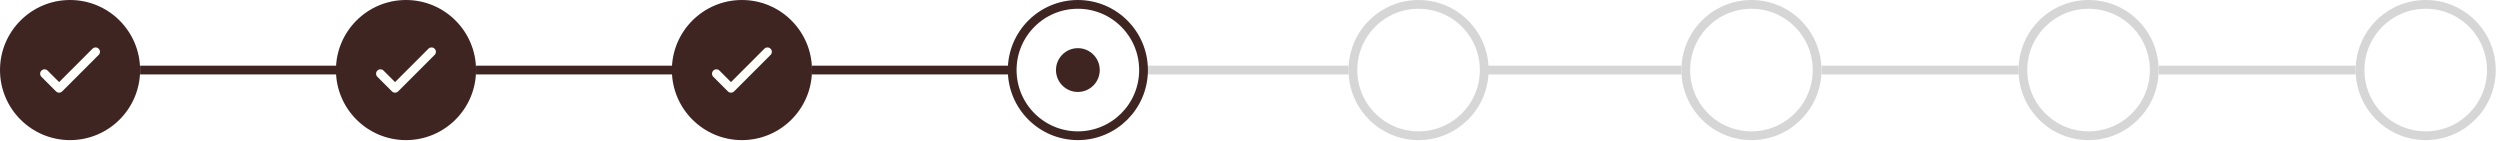
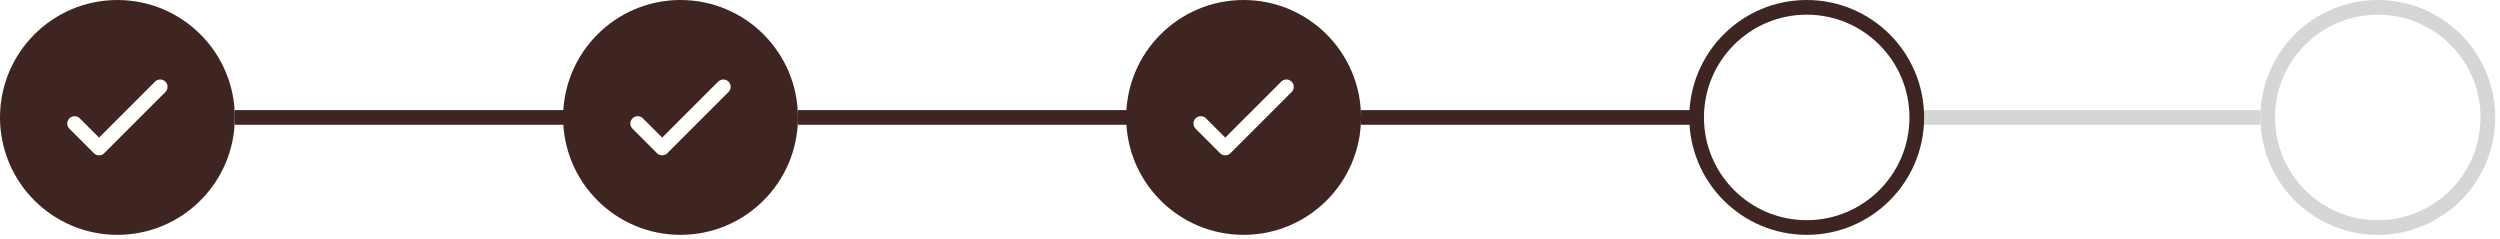
- <svg xmlns="http://www.w3.org/2000/svg" width="320" height="18" viewBox="0 0 320 18" fill="none">
-   <circle cx="8.967" cy="8.967" r="8.967" fill="#3E2522" />
-   <path d="M5.698 9.433L7.566 11.301L12.236 6.631" stroke="#FFFFFC" stroke-width="1.121" stroke-linecap="round" stroke-linejoin="round" />
-   <rect x="17.933" y="8.406" width="25.219" height="1.121" fill="#3E2522" />
-   <circle cx="51.967" cy="8.967" r="8.967" fill="#3E2522" />
-   <path d="M48.698 9.433L50.566 11.301L55.236 6.631" stroke="#FFFFFC" stroke-width="1.121" stroke-linecap="round" stroke-linejoin="round" />
-   <rect x="60.933" y="8.406" width="25.219" height="1.121" fill="#3E2522" />
-   <circle cx="94.967" cy="8.967" r="8.967" fill="#3E2522" />
-   <path d="M91.698 9.433L93.566 11.301L98.236 6.631" stroke="#FFFFFC" stroke-width="1.121" stroke-linecap="round" stroke-linejoin="round" />
-   <rect x="103.933" y="8.406" width="25.219" height="1.121" fill="#3E2522" />
-   <rect x="190" y="8.406" width="25.219" height="1.121" fill="#D6D6D6" />
-   <rect x="233.152" y="8.406" width="25.219" height="1.121" fill="#D6D6D6" />
-   <rect x="146.391" y="8.406" width="26.22" height="1.121" fill="#D6D6D6" />
-   <rect x="276.305" y="8.406" width="25.219" height="1.121" fill="#D6D6D6" />
-   <circle cx="224.185" cy="8.967" r="8.406" stroke="#D6D6D6" stroke-width="1.121" />
-   <circle cx="267.338" cy="8.967" r="8.406" stroke="#D6D6D6" stroke-width="1.121" />
-   <circle cx="181.576" cy="8.967" r="8.406" stroke="#D6D6D6" stroke-width="1.121" />
-   <circle cx="310.49" cy="8.967" r="8.406" stroke="#D6D6D6" stroke-width="1.121" />
-   <circle cx="137.967" cy="8.967" r="8.406" stroke="#3E2522" stroke-width="1.121" />
-   <circle cx="137.967" cy="8.967" r="2.802" fill="#3E2522" />
+ <svg xmlns="http://www.w3.org/2000/svg" width="231" height="22" viewBox="0 0 231 22" fill="none">
+   <circle cx="10.85" cy="10.85" r="10.85" fill="#3E2522" />
+   <path d="M6.894 11.414L9.154 13.674L14.805 8.023" stroke="#FFFFFC" stroke-width="1.356" stroke-linecap="round" stroke-linejoin="round" />
+   <rect x="21.7" y="10.172" width="30.515" height="1.356" fill="#3E2522" />
+   <circle cx="62.88" cy="10.85" r="10.85" fill="#3E2522" />
+   <path d="M58.924 11.414L61.184 13.674L66.835 8.023" stroke="#FFFFFC" stroke-width="1.356" stroke-linecap="round" stroke-linejoin="round" />
+   <rect x="73.73" y="10.172" width="30.515" height="1.356" fill="#3E2522" />
+   <circle cx="114.909" cy="10.85" r="10.85" fill="#3E2522" />
+   <path d="M110.954 11.414L113.214 13.674L118.865 8.023" stroke="#FFFFFC" stroke-width="1.356" stroke-linecap="round" stroke-linejoin="round" />
+   <rect x="125.759" y="10.172" width="30.515" height="1.356" fill="#3E2522" />
+   <rect x="177.132" y="10.172" width="31.726" height="1.356" fill="#D6D6D6" />
+   <circle cx="219.707" cy="10.85" r="10.172" stroke="#D6D6D6" stroke-width="1.356" />
+   <circle cx="166.94" cy="10.85" r="10.172" stroke="#3E2522" stroke-width="1.356" />
</svg>
